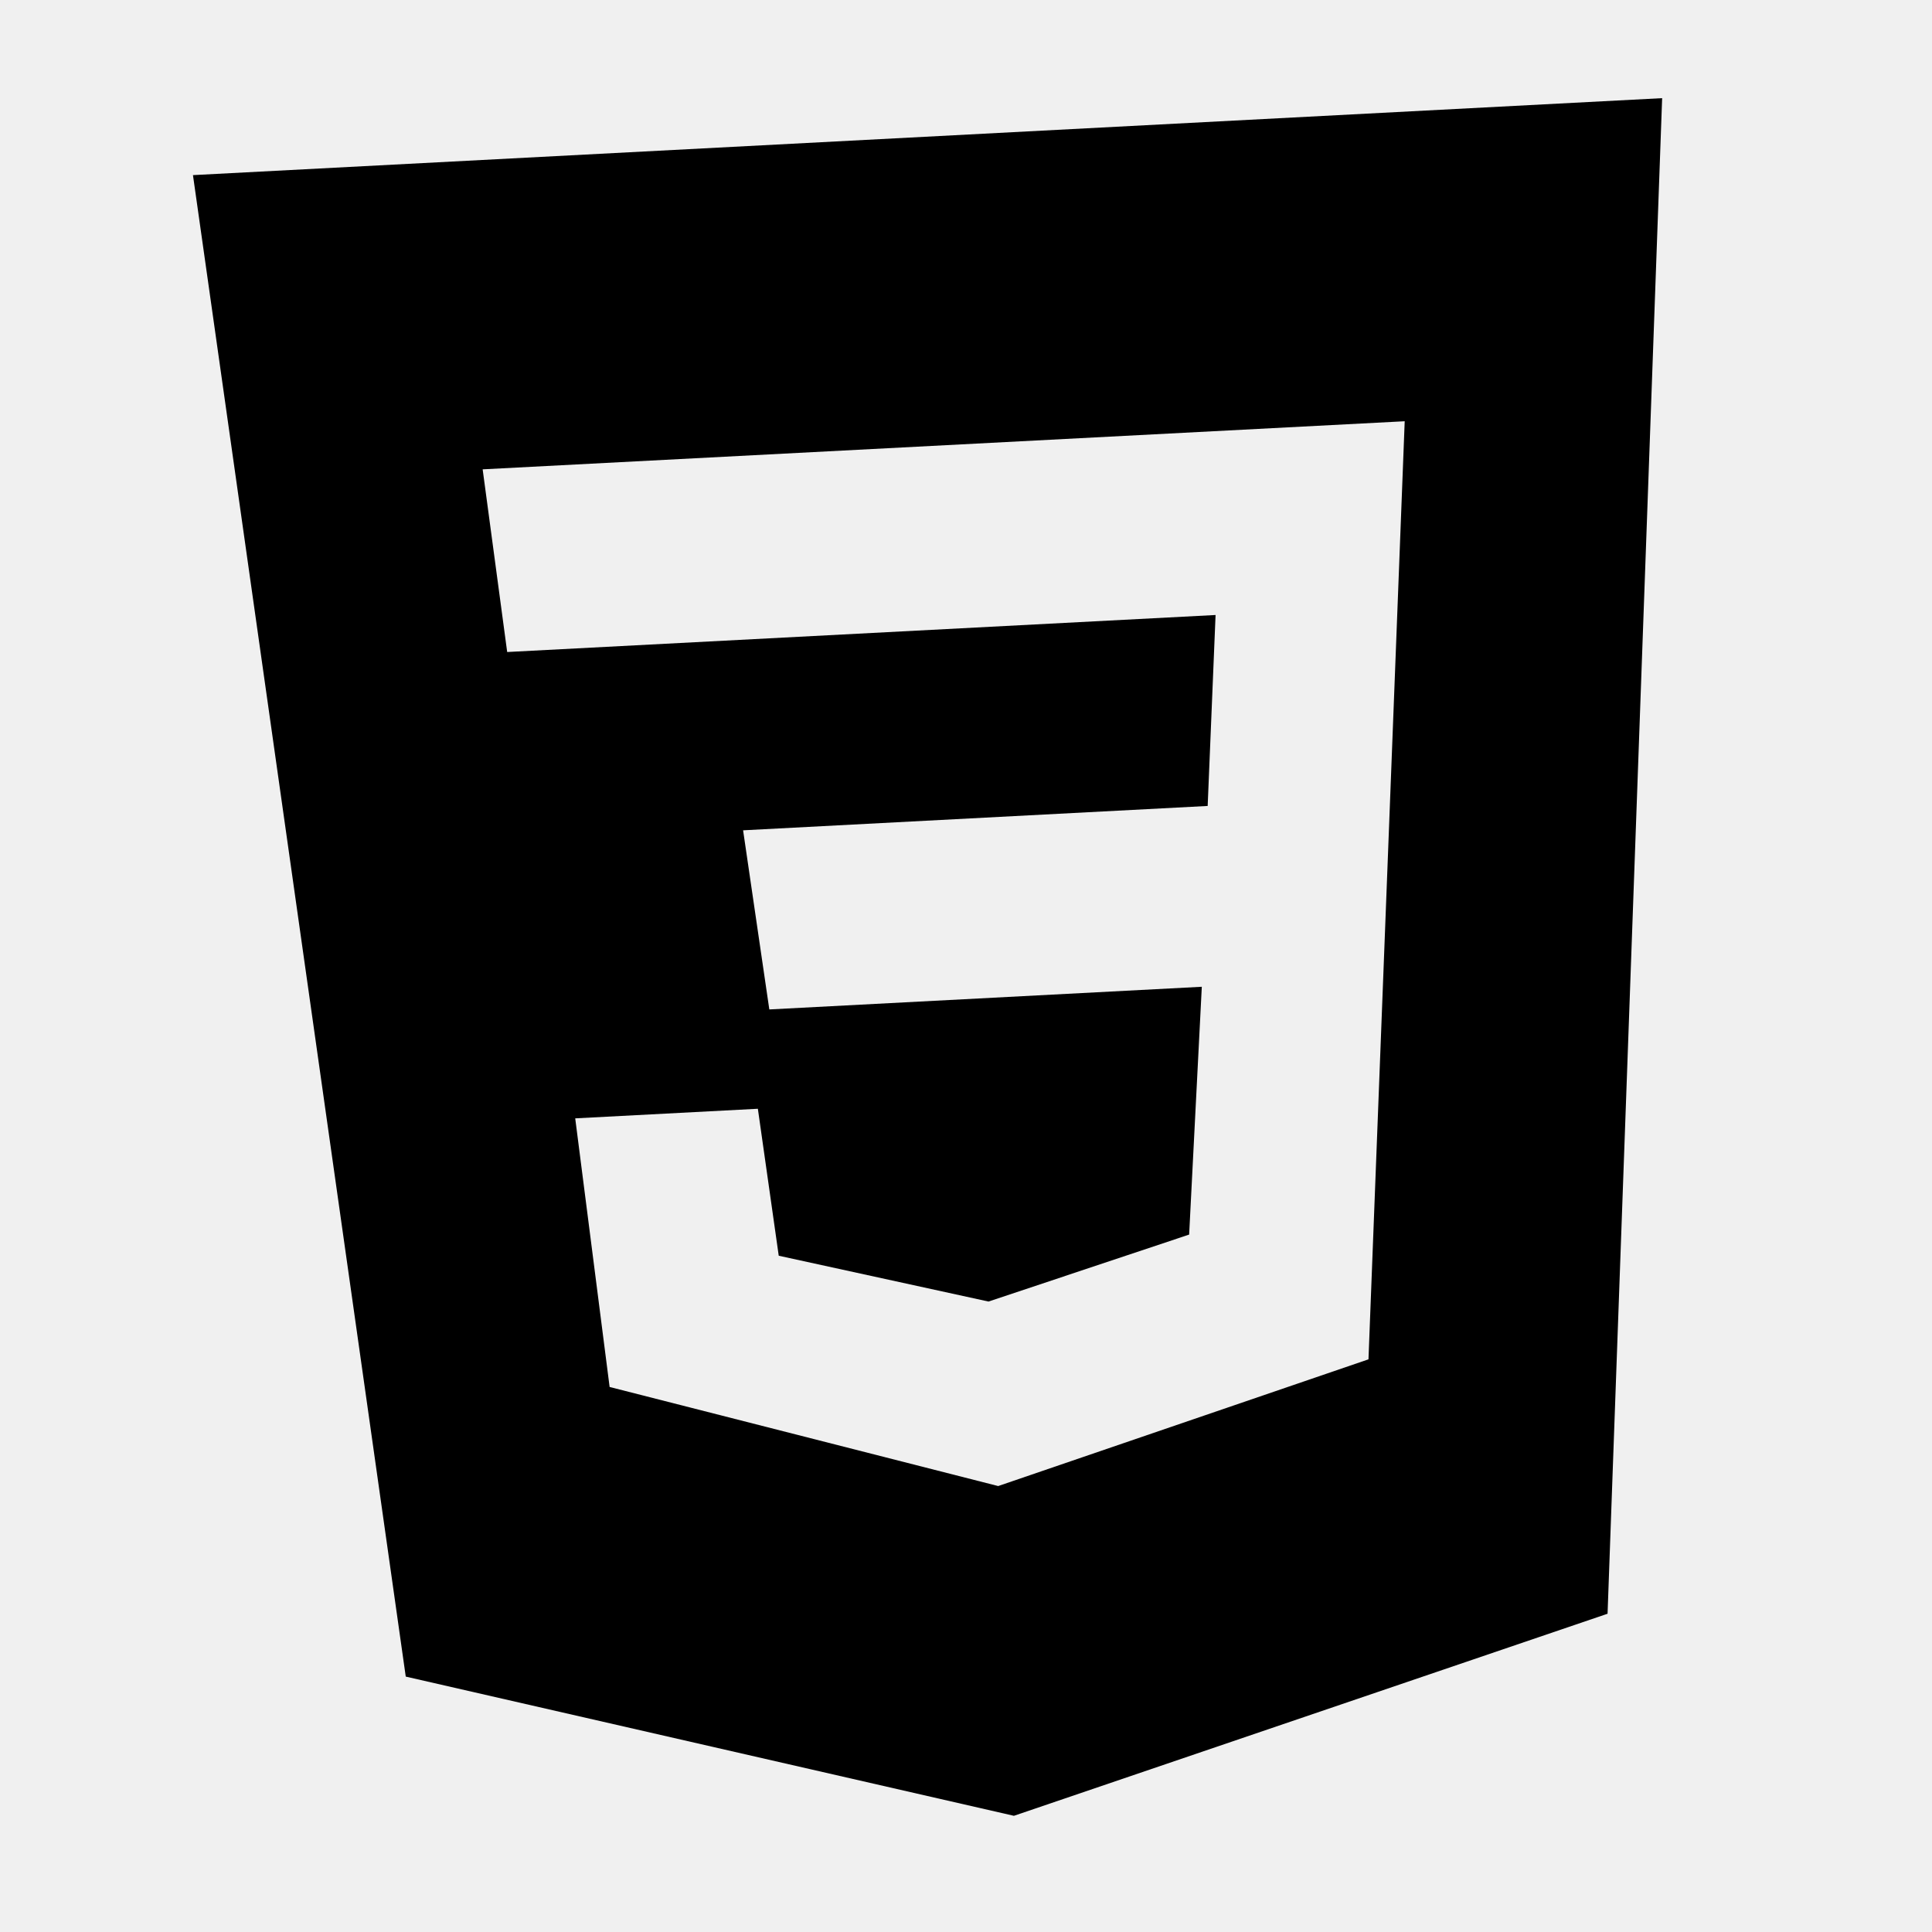
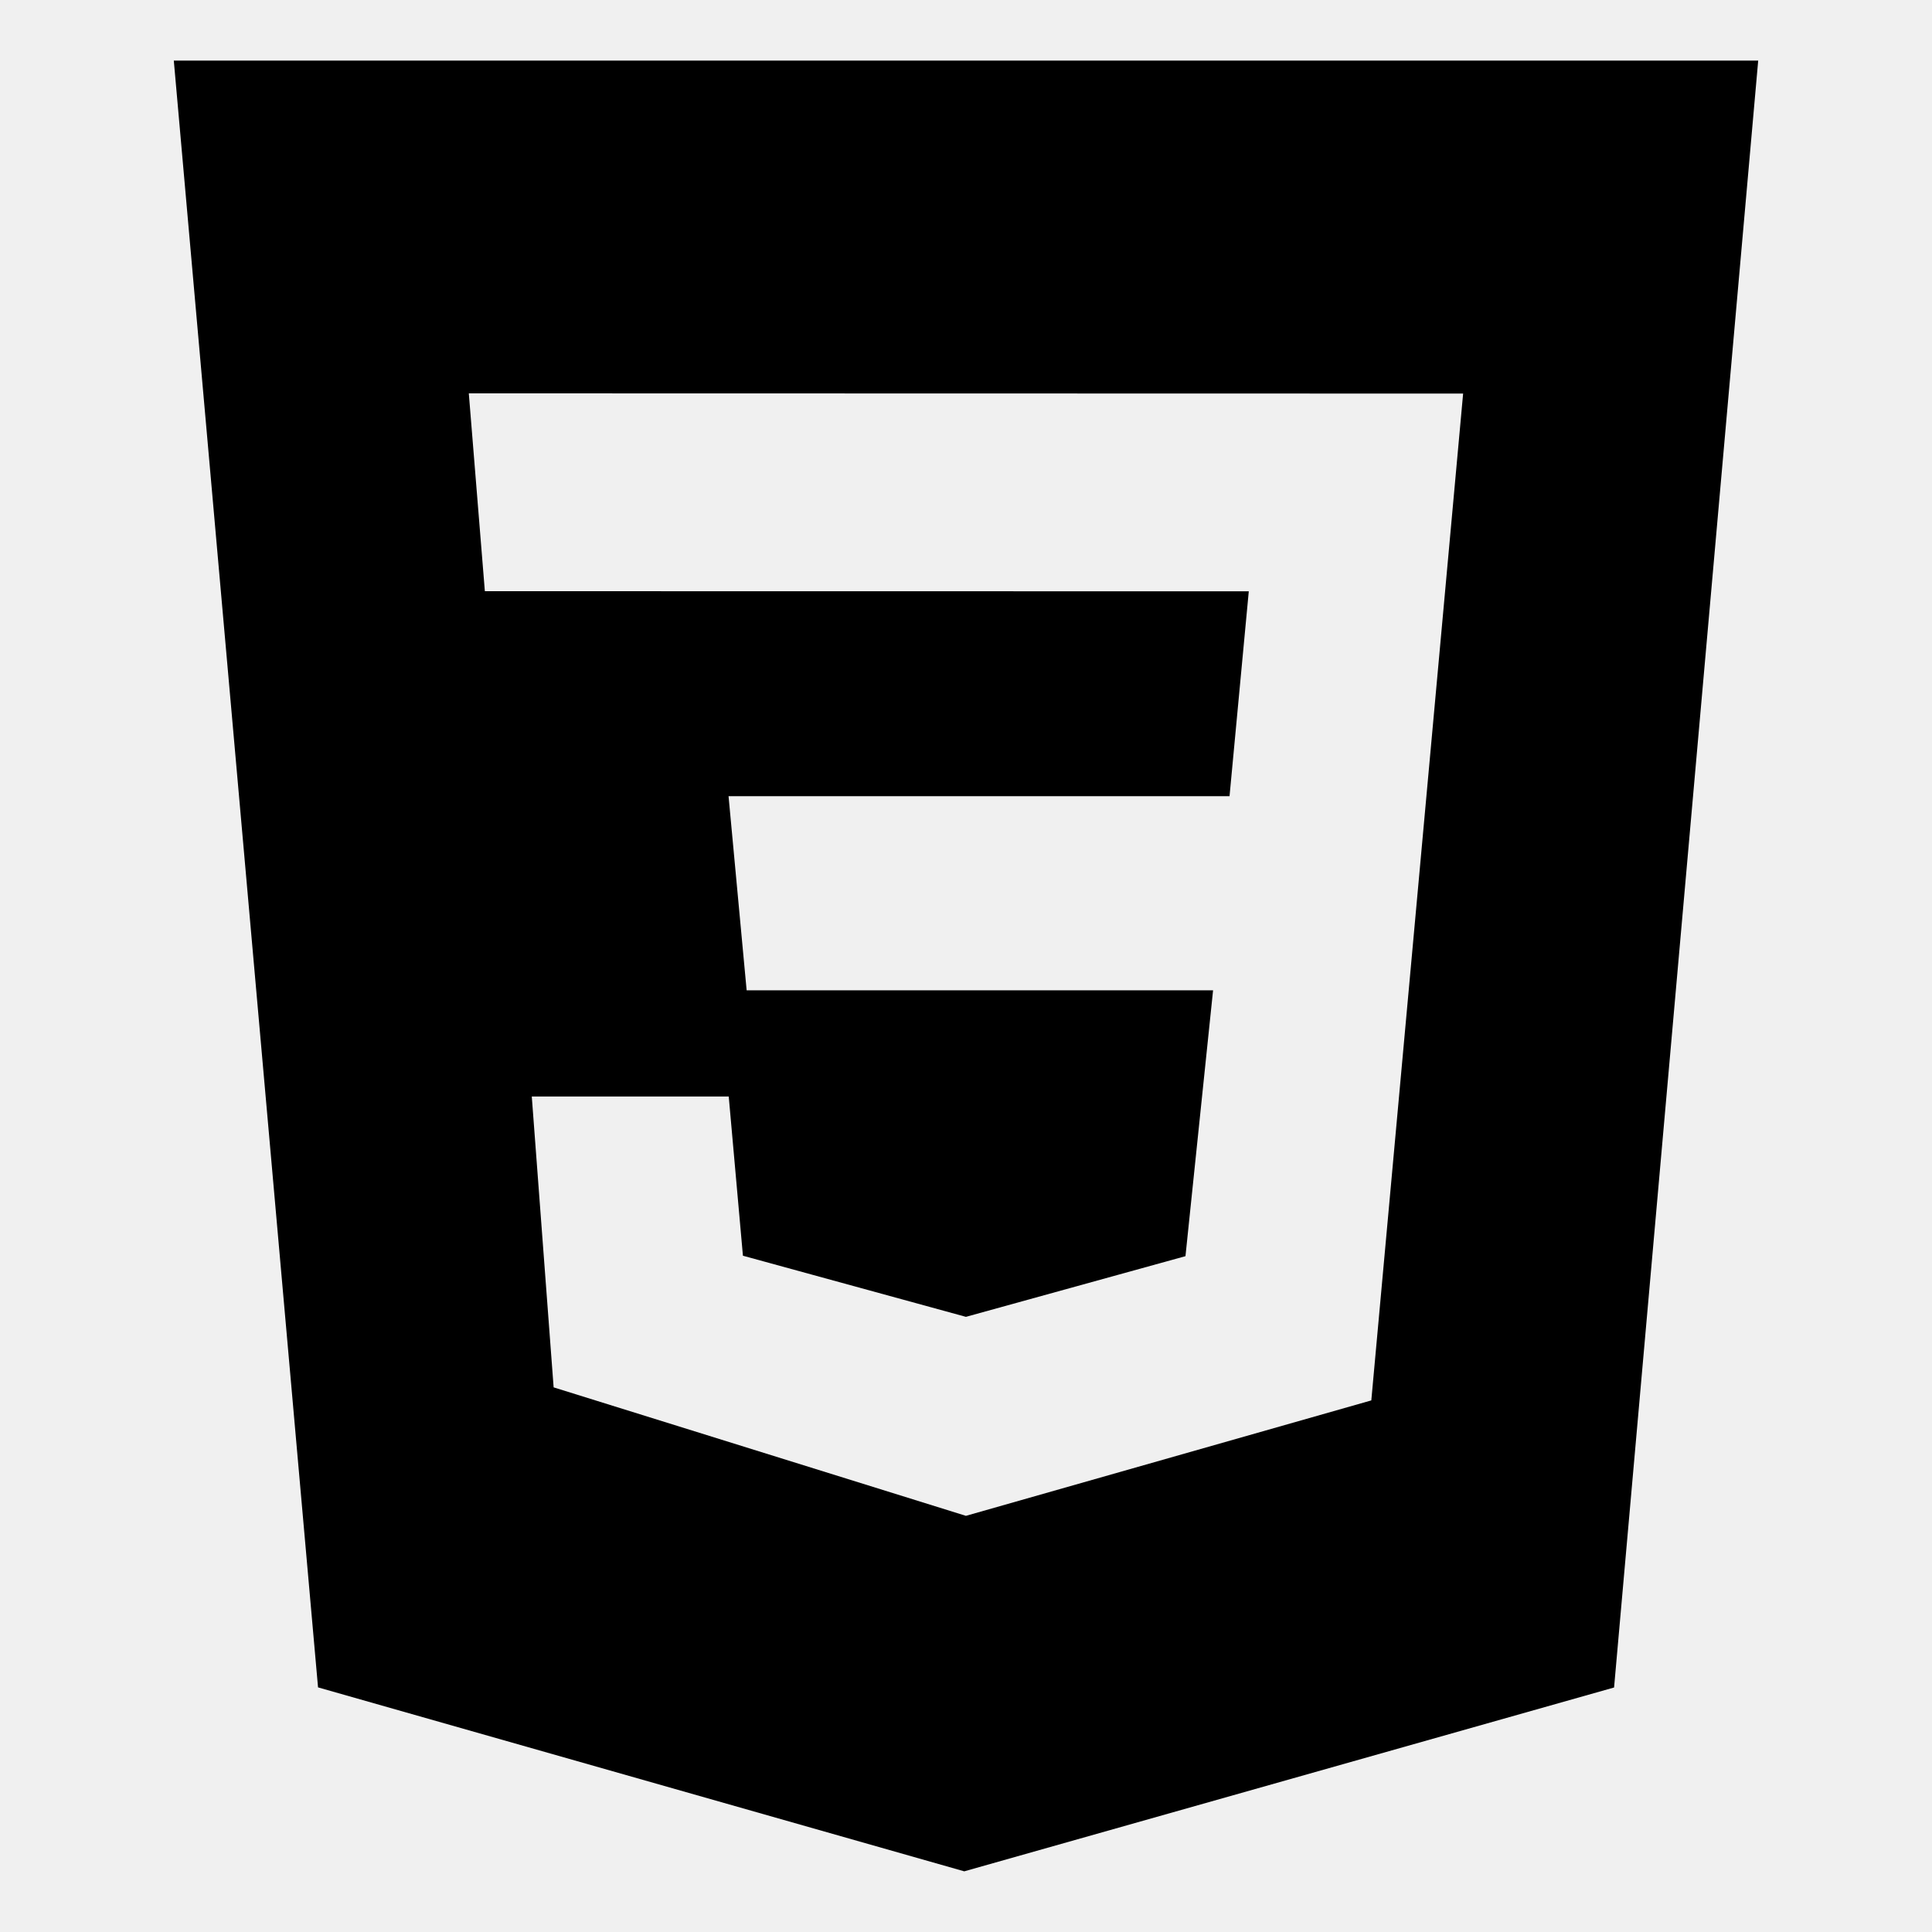
- <svg xmlns="http://www.w3.org/2000/svg" width="56" height="56" viewBox="0 0 56 56" fill="none">
-   <g clip-path="url(#clip0_24_190)">
-     <path d="M40.718 12.21L13.99 13.604L14.701 18.899L35.234 17.826L35.005 23.361L21.539 24.067L22.299 29.259L34.835 28.602L34.468 35.785L28.653 37.726L22.572 36.398L21.967 32.138L16.673 32.416L17.67 40.202L28.933 43.074L39.666 39.401L40.716 12.211L40.718 12.21ZM5.593 5.076L48.178 2.845L46.596 46.775L29.389 52.632L11.761 48.597L5.593 5.076Z" fill="black" />
-   </g>
-   <defs>
-     <clipPath id="clip0_24_190">
-       <rect width="52" height="52" fill="white" transform="translate(0.835327 3.69196) rotate(-3)" />
-     </clipPath>
-   </defs>
+ <svg xmlns="http://www.w3.org/2000/svg" width="52" height="52" viewBox="0 0 52 52" fill="none">
+   <path d="M39.382 10.593L12.618 10.587L13.05 15.912L33.611 15.915L33.093 21.43H19.609L20.096 26.655H32.65L31.907 33.81L25.998 35.443L19.996 33.798L19.614 29.513H14.313L14.901 37.341L25.998 40.799L36.909 37.692L39.38 10.595L39.382 10.593ZM4.678 1.631H47.322L43.443 45.419L25.953 50.367L8.56 45.416L4.678 1.631Z" fill="black" />
</svg>
